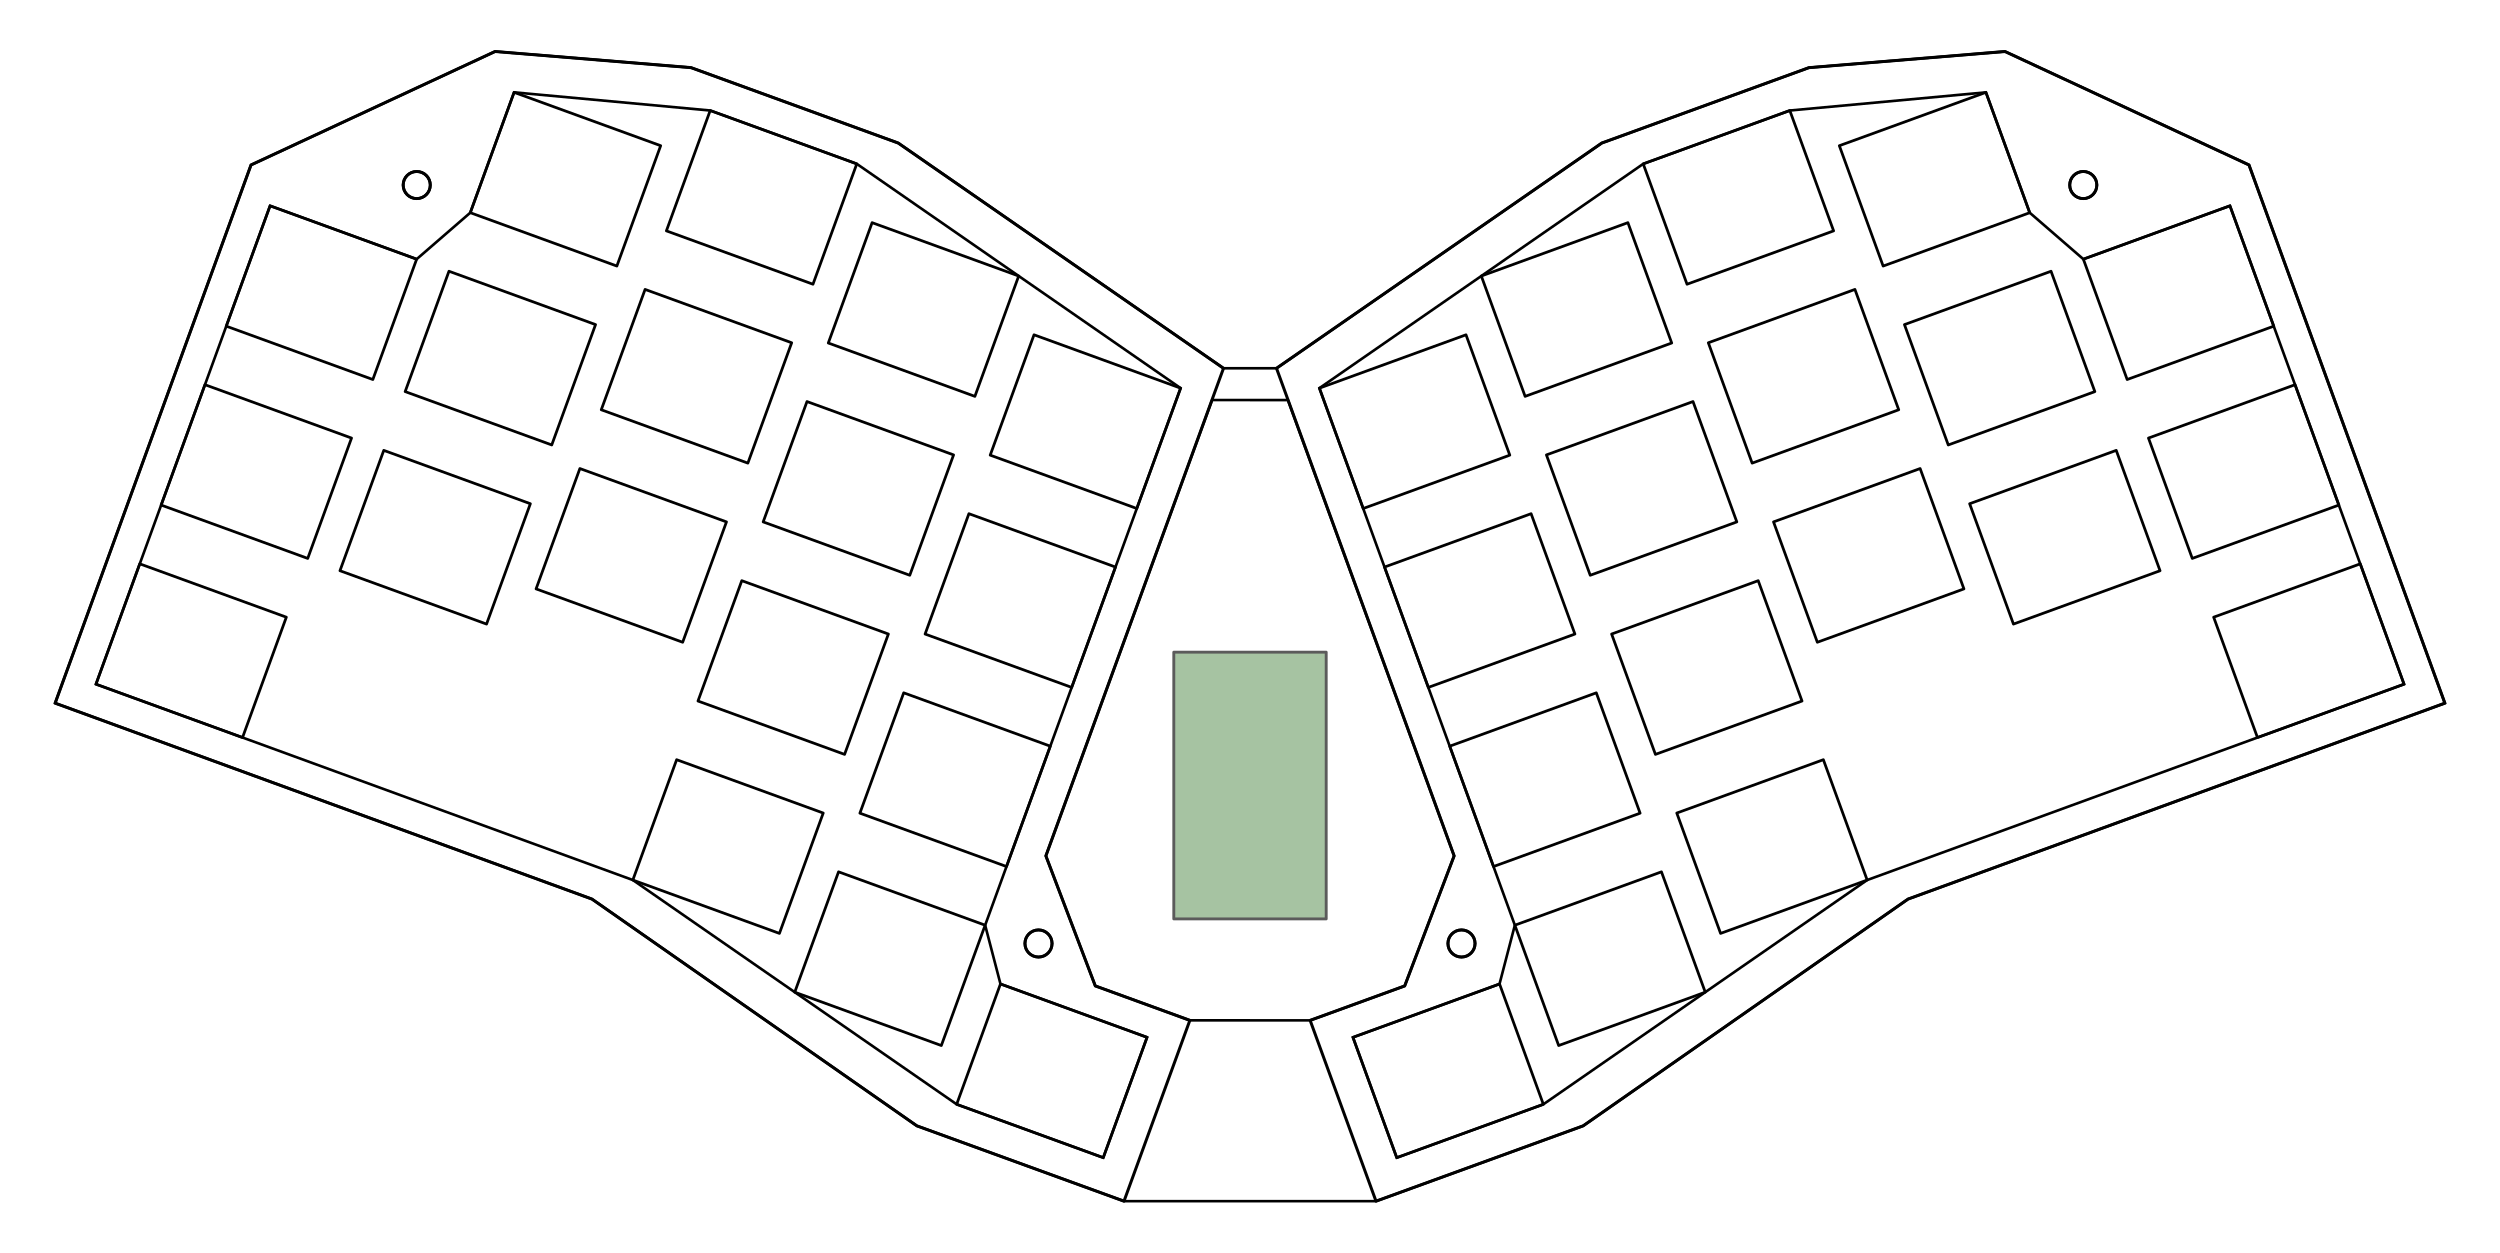
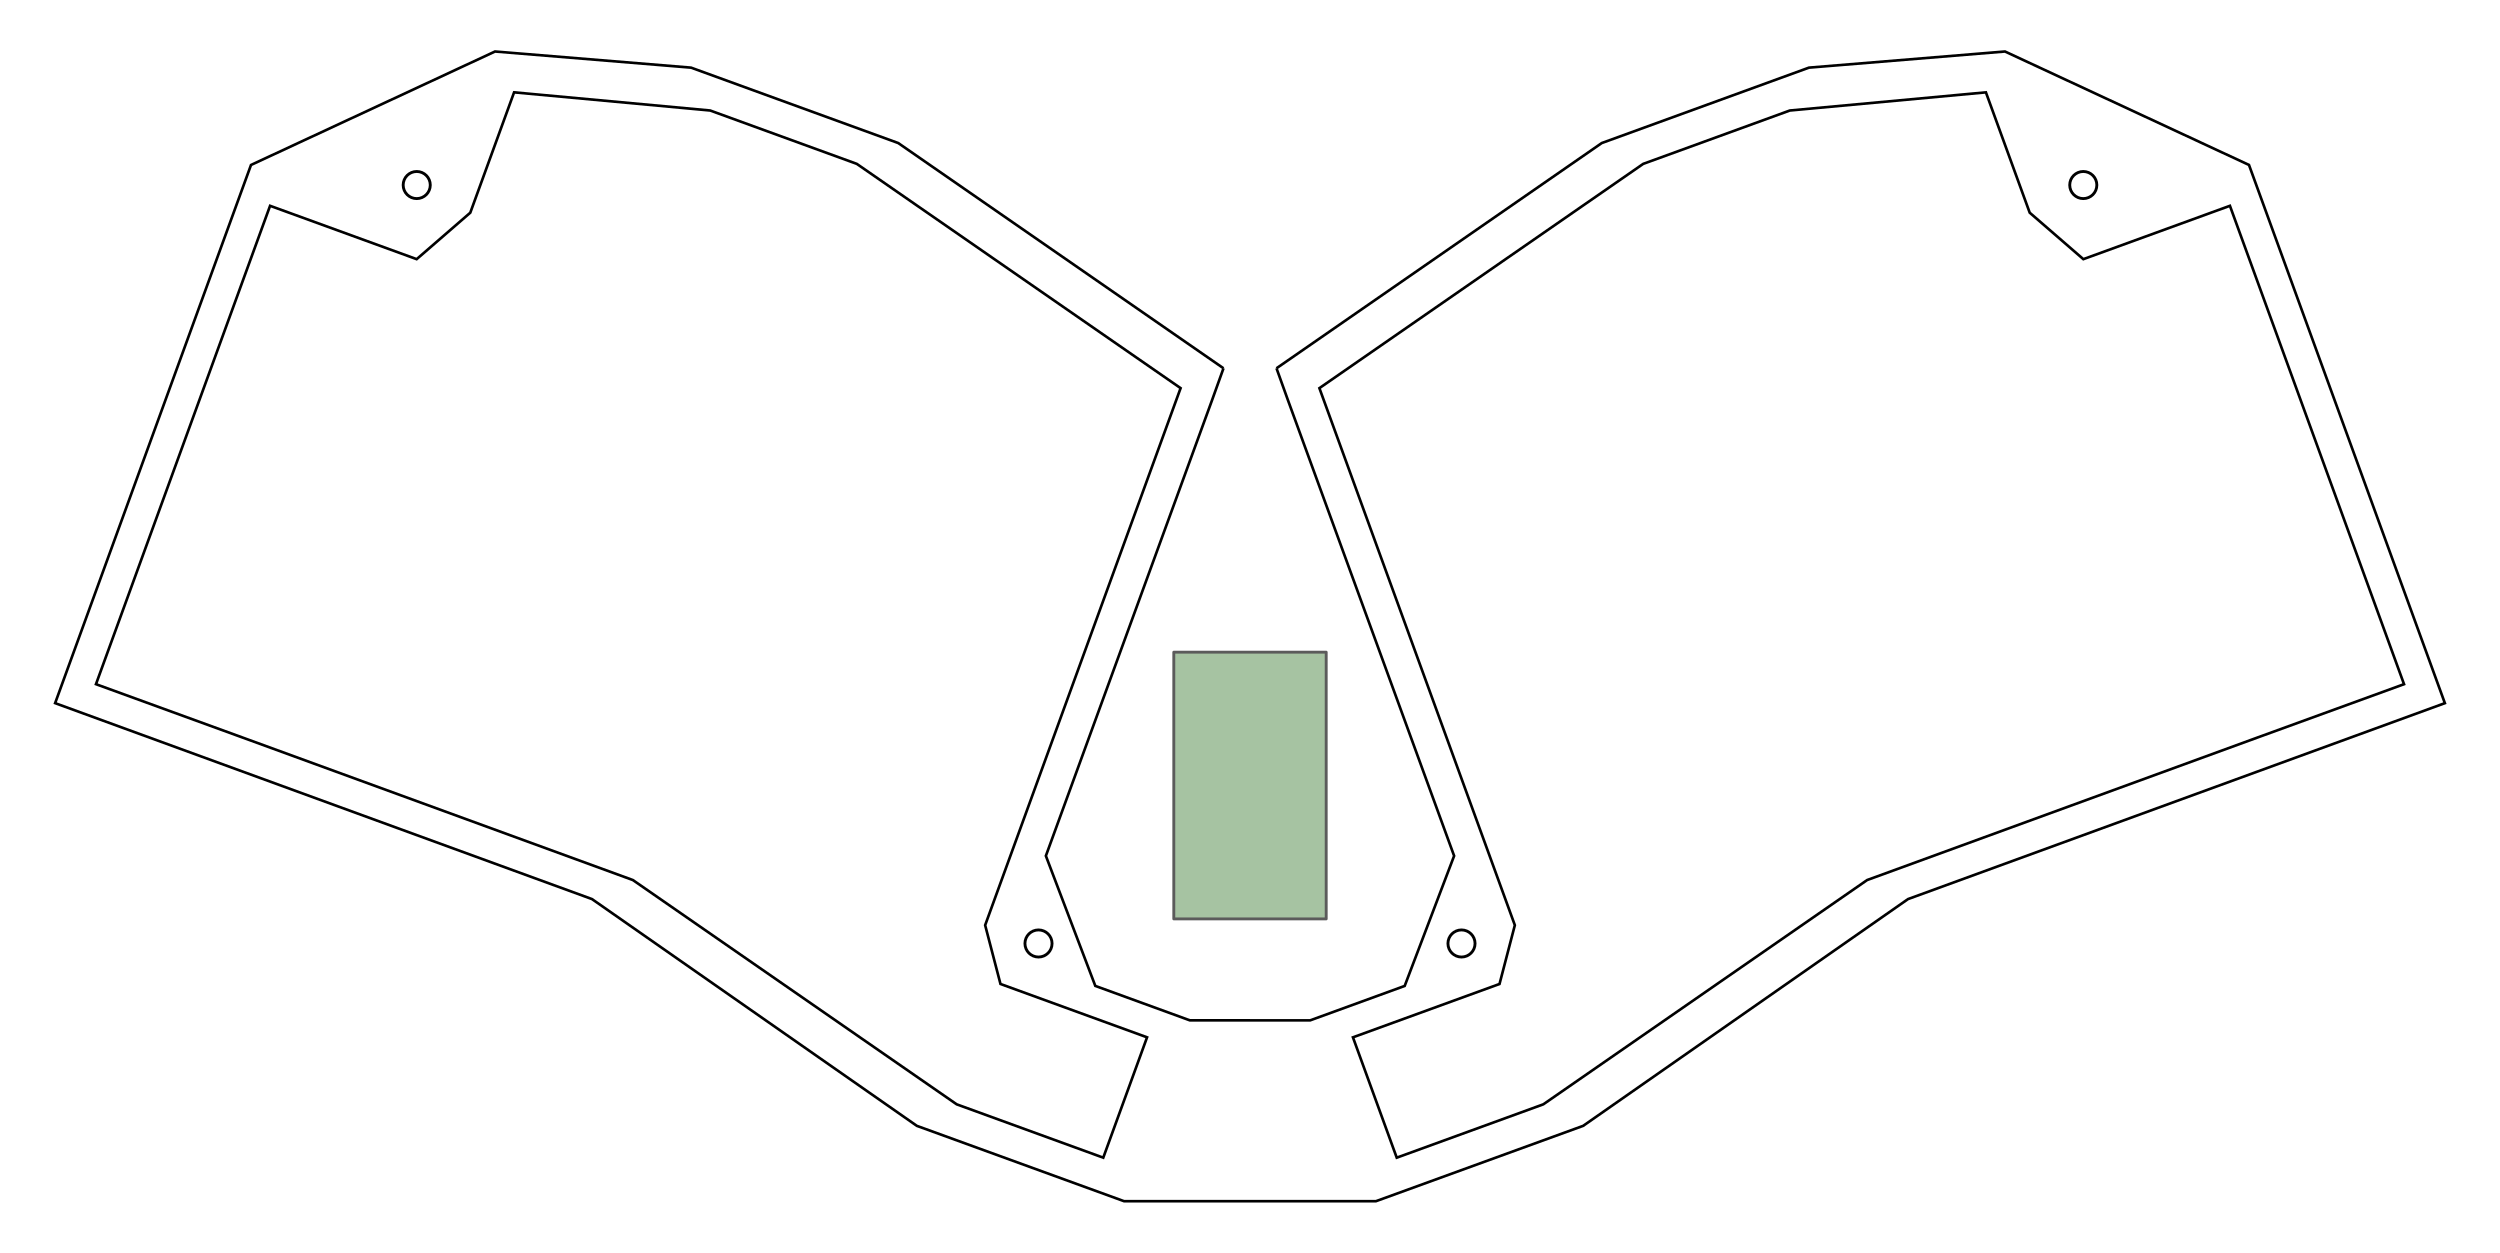
- <svg xmlns="http://www.w3.org/2000/svg" xmlns:xlink="http://www.w3.org/1999/xlink" id="svg2944" version="1.1" viewBox="0 0 250 125.268" height="125.268mm" width="250mm">
+ <svg xmlns="http://www.w3.org/2000/svg" xmlns:xlink="http://www.w3.org/1999/xlink" width="250mm" height="125.268mm" viewBox="0 0 250 125.268" version="1.1" id="svg2944">
  <defs id="defs2938">
    </defs>
-   <g id="layer2" style="display:inline;opacity:1" transform="translate(1.204682,-105.9845)">
-     <rect y="171.203" x="116.175" height="26.67" width="15.24" id="rect1250-2" style="opacity:0.644;fill:#74a16f;fill-opacity:1;stroke:#000000;stroke-width:0.289;stroke-linejoin:round;stroke-opacity:1;stop-color:#000000" />
+   <g transform="translate(1.204682,-105.9845)" style="display:inline;opacity:1" id="layer2">
+     <rect style="opacity:0.644;fill:#74a16f;fill-opacity:1;stroke:#000000;stroke-width:0.289;stroke-linejoin:round;stroke-opacity:1;stop-color:#000000" id="rect1250-2" width="15.24" height="26.67" x="116.175" y="171.203" />
  </g>
-   <g style="display:inline;opacity:1" id="layer3" transform="translate(1.204682,-105.9845)">
-     <use height="100%" width="100%" id="use124" xlink:href="#g118" y="0" x="0" style="display:inline" transform="translate(-1.920729,-0.0567925)" />
-     <path id="path259" d="m 123.795,142.813 2.65,-3.6e-4 32.527,-22.524 20.716,-7.54 19.604,-1.615 24.402,11.346 19.588,53.819 -53.686,19.594 -32.485,22.676 -20.715,7.533 -12.601,2.7e-4 m 0,-83.289 -2.65,-3.6e-4 -32.527,-22.524 -20.716,-7.54 -19.604,-1.615 -24.402,11.346 -19.588,53.819 53.686,19.594 32.485,22.676 20.715,7.533 12.601,2.7e-4" style="fill:none;stroke:#000000;stroke-width:0.265px;stroke-linecap:butt;stroke-linejoin:miter;stroke-opacity:1" />
-     <path id="path265" d="m 130.735,144.799 32.382,-22.428 14.658,-5.335 19.611,-1.817 4.38,12.035 5.363,4.646 14.658,-5.335 17.411,47.838 -14.658,5.335 -39.031,14.251 -32.382,22.428 -14.658,5.335 -4.38,-12.035 14.658,-5.335 1.533,-5.878 z m -13.88,0 -32.382,-22.428 -14.658,-5.335 -19.611,-1.817 -4.38,12.035 -5.363,4.646 -14.658,-5.335 -17.411,47.838 14.658,5.335 39.031,14.251 32.382,22.428 14.658,5.335 4.38,-12.035 -14.658,-5.335 -1.533,-5.878 z" style="fill:none;stroke:#000000;stroke-width:0.265px;stroke-linecap:butt;stroke-linejoin:miter;stroke-opacity:1" />
-     <path style="fill:none;stroke:#000000;stroke-width:0.265px;stroke-linecap:butt;stroke-linejoin:miter;stroke-opacity:1" d="m 123.795,208.021 h 6.014 l 9.455,-3.444 4.944,-13.004 -16.623,-45.584 h -3.79 m 0,62.031 h -6.014 l -9.455,-3.444 -4.944,-13.004 16.623,-45.584 h 3.79" id="path118" />
+   <g transform="translate(1.204682,-105.9845)" id="layer3" style="display:inline;opacity:1">
+     <use transform="translate(-1.920729,-0.0567925)" style="display:inline" x="0" y="0" xlink:href="#g118" id="use124" width="100%" height="100%" />
+     <path style="fill:none;stroke:#000000;stroke-width:0.265px;stroke-linecap:butt;stroke-linejoin:miter;stroke-opacity:1" d="m 126.445,142.813 32.527,-22.524 20.716,-7.54 19.604,-1.615 24.402,11.346 19.588,53.819 -53.686,19.594 -32.485,22.676 -20.715,7.533 -12.601,2.7e-4 m -2.65,-83.289 -32.527,-22.524 -20.716,-7.54 -19.604,-1.615 -24.402,11.346 -19.588,53.819 53.686,19.594 32.485,22.676 20.715,7.533 12.601,2.7e-4" id="path259" />
+     <path style="fill:none;stroke:#000000;stroke-width:0.265px;stroke-linecap:butt;stroke-linejoin:miter;stroke-opacity:1" d="m 130.735,144.799 32.382,-22.428 14.658,-5.335 19.611,-1.817 4.38,12.035 5.363,4.646 14.658,-5.335 17.411,47.838 -14.658,5.335 -39.031,14.251 -32.382,22.428 -14.658,5.335 -4.38,-12.035 14.658,-5.335 1.533,-5.878 z m -13.88,0 -32.382,-22.428 -14.658,-5.335 -19.611,-1.817 -4.38,12.035 -5.363,4.646 -14.658,-5.335 -17.411,47.838 14.658,5.335 39.031,14.251 32.382,22.428 14.658,5.335 4.38,-12.035 -14.658,-5.335 -1.533,-5.878 z" id="path265" />
+     <path id="path118" d="m 123.795,208.021 h 6.014 l 9.455,-3.444 4.944,-13.004 -16.623,-45.584 -1.14,-3.176 m -2.65,65.207 h -6.014 l -9.455,-3.444 -4.944,-13.004 16.623,-45.584 1.14,-3.176" style="fill:none;stroke:#000000;stroke-width:0.265px;stroke-linecap:butt;stroke-linejoin:miter;stroke-opacity:1" />
  </g>
-   <g style="display:inline;opacity:1" transform="translate(3.453854,-111.6854)" id="layer1">
-     <use style="display:inline" x="0" y="0" xlink:href="#g1017" id="use880" width="100%" height="100%" transform="rotate(-20,149.1954,30.67807)" />
-     <use style="display:inline" height="100%" width="100%" id="use120" xlink:href="#g118" y="0" x="0" transform="translate(-4.169901,5.644136)" />
-     <use style="display:inline" transform="matrix(-1,0,0,1,243.0923,1.2041745e-6)" height="100%" width="100%" id="use263" xlink:href="#use880" y="0" x="0" />
+   <g id="layer1" transform="translate(3.453854,-111.6854)" style="display:none;opacity:1">
+     <use transform="rotate(-20,149.1954,30.67807)" height="100%" width="100%" id="use880" xlink:href="#g1017" y="0" x="0" style="display:inline" />
+     <use transform="translate(-4.169901,5.644136)" x="0" y="0" xlink:href="#g118" id="use120" width="100%" height="100%" style="display:inline" />
+     <use x="0" y="0" xlink:href="#use880" id="use263" width="100%" height="100%" transform="matrix(-1,0,0,1,243.0923,1.2041745e-6)" style="display:inline" />
  </g>
-   <g style="display:none;opacity:0.536" id="layer4" transform="translate(-0.7160473,-106.0413)">
-     <g style="display:inline" id="g118">
-       <path d="m 209.696,124.446 c 0,0.701 -0.569,1.27 -1.27,1.27 -0.701,0 -1.27,-0.569 -1.27,-1.27 0,-0.701 0.569,-1.27 1.27,-1.27 0.701,0 1.27,0.569 1.27,1.27 z m -158.687,0 c 0,0.701 0.569,1.27 1.27,1.27 0.701,0 1.27,-0.569 1.27,-1.27 0,-0.701 -0.569,-1.27 -1.27,-1.27 -0.701,0 -1.27,0.569 -1.27,1.27 z" id="circle886" style="font-variation-settings:normal;display:inline;opacity:1;vector-effect:none;fill:none;fill-opacity:1;stroke:#000000;stroke-width:0.271;stroke-linecap:butt;stroke-linejoin:round;stroke-miterlimit:4;stroke-dasharray:none;stroke-dashoffset:0;stroke-opacity:1;stop-color:#000000;stop-opacity:1" transform="matrix(1.067305,0,0,1.067305,-13.40937,-8.276214)" />
-       <path d="m 148.046,199.761 c 0,0.701 -0.569,1.27 -1.27,1.27 -0.701,0 -1.27,-0.569 -1.27,-1.27 0,-0.701 0.569,-1.27 1.27,-1.27 0.701,0 1.27,0.569 1.27,1.27 z m -42.172,0 c 0,0.701 0.569,1.27 1.27,1.27 0.701,0 1.27,-0.569 1.27,-1.27 0,-0.701 -0.569,-1.27 -1.27,-1.27 -0.701,0 -1.27,0.569 -1.27,1.27 z" style="font-variation-settings:normal;display:inline;opacity:1;vector-effect:none;fill:none;fill-opacity:1;stroke:#000000;stroke-width:0.271;stroke-linecap:butt;stroke-linejoin:round;stroke-miterlimit:4;stroke-dasharray:none;stroke-dashoffset:0;stroke-opacity:1;stop-color:#000000;stop-opacity:1" id="circle86" transform="matrix(1.067305,0,0,1.067305,-9.789252,-12.81613)" />
+   <g transform="translate(-0.7160473,-106.0413)" id="layer4" style="display:none;opacity:0.536">
+     <g id="g118" style="display:inline">
+       <path transform="matrix(1.067305,0,0,1.067305,-13.40937,-8.276214)" style="font-variation-settings:normal;display:inline;opacity:1;vector-effect:none;fill:none;fill-opacity:1;stroke:#000000;stroke-width:0.271;stroke-linecap:butt;stroke-linejoin:round;stroke-miterlimit:4;stroke-dasharray:none;stroke-dashoffset:0;stroke-opacity:1;stop-color:#000000;stop-opacity:1" id="circle886" d="m 209.696,124.446 c 0,0.701 -0.569,1.27 -1.27,1.27 -0.701,0 -1.27,-0.569 -1.27,-1.27 0,-0.701 0.569,-1.27 1.27,-1.27 0.701,0 1.27,0.569 1.27,1.27 z m -158.687,0 c 0,0.701 0.569,1.27 1.27,1.27 0.701,0 1.27,-0.569 1.27,-1.27 0,-0.701 -0.569,-1.27 -1.27,-1.27 -0.701,0 -1.27,0.569 -1.27,1.27 z" />
+       <path transform="matrix(1.067305,0,0,1.067305,-9.789252,-12.81613)" id="circle86" style="font-variation-settings:normal;display:inline;opacity:1;vector-effect:none;fill:none;fill-opacity:1;stroke:#000000;stroke-width:0.271;stroke-linecap:butt;stroke-linejoin:round;stroke-miterlimit:4;stroke-dasharray:none;stroke-dashoffset:0;stroke-opacity:1;stop-color:#000000;stop-opacity:1" d="m 148.046,199.761 c 0,0.701 -0.569,1.27 -1.27,1.27 -0.701,0 -1.27,-0.569 -1.27,-1.27 0,-0.701 0.569,-1.27 1.27,-1.27 0.701,0 1.27,0.569 1.27,1.27 z m -42.172,0 c 0,0.701 0.569,1.27 1.27,1.27 0.701,0 1.27,-0.569 1.27,-1.27 0,-0.701 -0.569,-1.27 -1.27,-1.27 -0.701,0 -1.27,0.569 -1.27,1.27 z" />
    </g>
-     <g style="display:inline;opacity:1" transform="translate(69.56573,136.0531)" id="g1017">
-       <g id="g2653" transform="translate(0,4.999696)">
-         <rect y="57.288" x="0.138" height="12.808" width="15.599" id="rect1798-3-1-5" style="fill:none;stroke:#000000;stroke-width:0.276;stroke-linejoin:round;stroke-miterlimit:4;stroke-dasharray:none;stroke-opacity:1" />
+     <g id="g1017" transform="translate(69.56573,136.0531)" style="display:inline;opacity:1">
+       <g transform="translate(0,4.999696)" id="g2653">
+         <rect style="fill:none;stroke:#000000;stroke-width:0.276;stroke-linejoin:round;stroke-miterlimit:4;stroke-dasharray:none;stroke-opacity:1" id="rect1798-3-1-5" width="15.599" height="12.808" x="0.138" y="57.288" />
      </g>
-       <g transform="translate(19.05)" id="g2653-4">
-         <rect y="0.138" x="0.138" height="12.808" width="15.599" id="rect1798-0" style="fill:none;stroke:#000000;stroke-width:0.276;stroke-linejoin:round;stroke-miterlimit:4;stroke-dasharray:none;stroke-opacity:1" />
-         <rect style="fill:none;stroke:#000000;stroke-width:0.276;stroke-linejoin:round;stroke-miterlimit:4;stroke-dasharray:none;stroke-opacity:1" id="rect1798-3-6" width="15.599" height="12.808" x="0.138" y="19.176" />
-         <rect y="38.238" x="0.138" height="12.808" width="15.599" id="rect1798-3-1-53" style="fill:none;stroke:#000000;stroke-width:0.276;stroke-linejoin:round;stroke-miterlimit:4;stroke-dasharray:none;stroke-opacity:1" />
-         <rect style="fill:none;stroke:#000000;stroke-width:0.276;stroke-linejoin:round;stroke-miterlimit:4;stroke-dasharray:none;stroke-opacity:1" id="rect1798-3-1-5-8" width="15.599" height="12.808" x="0.138" y="57.288" />
+       <g id="g2653-4" transform="translate(19.05)">
+         <rect style="fill:none;stroke:#000000;stroke-width:0.276;stroke-linejoin:round;stroke-miterlimit:4;stroke-dasharray:none;stroke-opacity:1" id="rect1798-0" width="15.599" height="12.808" x="0.138" y="0.138" />
+         <rect y="19.176" x="0.138" height="12.808" width="15.599" id="rect1798-3-6" style="fill:none;stroke:#000000;stroke-width:0.276;stroke-linejoin:round;stroke-miterlimit:4;stroke-dasharray:none;stroke-opacity:1" />
+         <rect style="fill:none;stroke:#000000;stroke-width:0.276;stroke-linejoin:round;stroke-miterlimit:4;stroke-dasharray:none;stroke-opacity:1" id="rect1798-3-1-53" width="15.599" height="12.808" x="0.138" y="38.238" />
+         <rect y="57.288" x="0.138" height="12.808" width="15.599" id="rect1798-3-1-5-8" style="fill:none;stroke:#000000;stroke-width:0.276;stroke-linejoin:round;stroke-miterlimit:4;stroke-dasharray:none;stroke-opacity:1" />
      </g>
-       <g transform="translate(38.1,-5)" id="g2653-49">
-         <rect y="0.138" x="0.138" height="12.808" width="15.599" id="rect1798-1" style="fill:none;stroke:#000000;stroke-width:0.276;stroke-linejoin:round;stroke-miterlimit:4;stroke-dasharray:none;stroke-opacity:1" />
-         <rect style="fill:none;stroke:#000000;stroke-width:0.276;stroke-linejoin:round;stroke-miterlimit:4;stroke-dasharray:none;stroke-opacity:1" id="rect1798-3-5" width="15.599" height="12.808" x="0.138" y="19.176" />
-         <rect y="38.238" x="0.138" height="12.808" width="15.599" id="rect1798-3-1-9" style="fill:none;stroke:#000000;stroke-width:0.276;stroke-linejoin:round;stroke-miterlimit:4;stroke-dasharray:none;stroke-opacity:1" />
-         <rect style="fill:none;stroke:#000000;stroke-width:0.276;stroke-linejoin:round;stroke-miterlimit:4;stroke-dasharray:none;stroke-opacity:1" id="rect1798-3-1-5-83" width="15.599" height="12.808" x="0.138" y="57.288" />
+       <g id="g2653-49" transform="translate(38.1,-5)">
+         <rect style="fill:none;stroke:#000000;stroke-width:0.276;stroke-linejoin:round;stroke-miterlimit:4;stroke-dasharray:none;stroke-opacity:1" id="rect1798-1" width="15.599" height="12.808" x="0.138" y="0.138" />
+         <rect y="19.176" x="0.138" height="12.808" width="15.599" id="rect1798-3-5" style="fill:none;stroke:#000000;stroke-width:0.276;stroke-linejoin:round;stroke-miterlimit:4;stroke-dasharray:none;stroke-opacity:1" />
+         <rect style="fill:none;stroke:#000000;stroke-width:0.276;stroke-linejoin:round;stroke-miterlimit:4;stroke-dasharray:none;stroke-opacity:1" id="rect1798-3-1-9" width="15.599" height="12.808" x="0.138" y="38.238" />
+         <rect y="57.288" x="0.138" height="12.808" width="15.599" id="rect1798-3-1-5-83" style="fill:none;stroke:#000000;stroke-width:0.276;stroke-linejoin:round;stroke-miterlimit:4;stroke-dasharray:none;stroke-opacity:1" />
      </g>
-       <g transform="translate(57.15,-10)" id="g2653-1">
-         <rect y="0.138" x="0.138" height="12.808" width="15.599" id="rect1798-9" style="fill:none;stroke:#000000;stroke-width:0.276;stroke-linejoin:round;stroke-miterlimit:4;stroke-dasharray:none;stroke-opacity:1" />
-         <rect style="fill:none;stroke:#000000;stroke-width:0.276;stroke-linejoin:round;stroke-miterlimit:4;stroke-dasharray:none;stroke-opacity:1" id="rect1798-3-67" width="15.599" height="12.808" x="0.138" y="19.176" />
-         <rect y="38.238" x="0.138" height="12.808" width="15.599" id="rect1798-3-1-8" style="fill:none;stroke:#000000;stroke-width:0.276;stroke-linejoin:round;stroke-miterlimit:4;stroke-dasharray:none;stroke-opacity:1" />
+       <g id="g2653-1" transform="translate(57.15,-10)">
+         <rect style="fill:none;stroke:#000000;stroke-width:0.276;stroke-linejoin:round;stroke-miterlimit:4;stroke-dasharray:none;stroke-opacity:1" id="rect1798-9" width="15.599" height="12.808" x="0.138" y="0.138" />
+         <rect y="19.176" x="0.138" height="12.808" width="15.599" id="rect1798-3-67" style="fill:none;stroke:#000000;stroke-width:0.276;stroke-linejoin:round;stroke-miterlimit:4;stroke-dasharray:none;stroke-opacity:1" />
+         <rect style="fill:none;stroke:#000000;stroke-width:0.276;stroke-linejoin:round;stroke-miterlimit:4;stroke-dasharray:none;stroke-opacity:1" id="rect1798-3-1-8" width="15.599" height="12.808" x="0.138" y="38.238" />
      </g>
-       <g transform="translate(76.2,-5)" id="g2653-5">
-         <rect y="0.138" x="0.138" height="12.808" width="15.599" id="rect1798-5" style="fill:none;stroke:#000000;stroke-width:0.276;stroke-linejoin:round;stroke-miterlimit:4;stroke-dasharray:none;stroke-opacity:1" />
-         <rect style="fill:none;stroke:#000000;stroke-width:0.276;stroke-linejoin:round;stroke-miterlimit:4;stroke-dasharray:none;stroke-opacity:1" id="rect1798-3-61" width="15.599" height="12.808" x="0.138" y="19.176" />
-         <rect y="38.238" x="0.138" height="12.808" width="15.599" id="rect1798-3-1-59" style="fill:none;stroke:#000000;stroke-width:0.276;stroke-linejoin:round;stroke-miterlimit:4;stroke-dasharray:none;stroke-opacity:1" />
+       <g id="g2653-5" transform="translate(76.2,-5)">
+         <rect style="fill:none;stroke:#000000;stroke-width:0.276;stroke-linejoin:round;stroke-miterlimit:4;stroke-dasharray:none;stroke-opacity:1" id="rect1798-5" width="15.599" height="12.808" x="0.138" y="0.138" />
+         <rect y="19.176" x="0.138" height="12.808" width="15.599" id="rect1798-3-61" style="fill:none;stroke:#000000;stroke-width:0.276;stroke-linejoin:round;stroke-miterlimit:4;stroke-dasharray:none;stroke-opacity:1" />
+         <rect style="fill:none;stroke:#000000;stroke-width:0.276;stroke-linejoin:round;stroke-miterlimit:4;stroke-dasharray:none;stroke-opacity:1" id="rect1798-3-1-59" width="15.599" height="12.808" x="0.138" y="38.238" />
      </g>
-       <g style="display:inline" transform="translate(95.25,14.00793)" id="g2653-9">
-         <rect y="0.138" x="0.138" height="12.808" width="15.599" id="rect1798-51" style="fill:none;stroke:#000000;stroke-width:0.276;stroke-linejoin:round;stroke-miterlimit:4;stroke-dasharray:none;stroke-opacity:1" />
-         <rect style="fill:none;stroke:#000000;stroke-width:0.276;stroke-linejoin:round;stroke-miterlimit:4;stroke-dasharray:none;stroke-opacity:1" id="rect1798-3-7" width="15.599" height="12.808" x="0.138" y="19.176" />
-         <rect y="38.238" x="0.138" height="12.808" width="15.599" id="rect1798-3-1-4" style="fill:none;stroke:#000000;stroke-width:0.276;stroke-linejoin:round;stroke-miterlimit:4;stroke-dasharray:none;stroke-opacity:1" />
+       <g id="g2653-9" transform="translate(95.25,14.00793)" style="display:inline">
+         <rect style="fill:none;stroke:#000000;stroke-width:0.276;stroke-linejoin:round;stroke-miterlimit:4;stroke-dasharray:none;stroke-opacity:1" id="rect1798-51" width="15.599" height="12.808" x="0.138" y="0.138" />
+         <rect y="19.176" x="0.138" height="12.808" width="15.599" id="rect1798-3-7" style="fill:none;stroke:#000000;stroke-width:0.276;stroke-linejoin:round;stroke-miterlimit:4;stroke-dasharray:none;stroke-opacity:1" />
+         <rect style="fill:none;stroke:#000000;stroke-width:0.276;stroke-linejoin:round;stroke-miterlimit:4;stroke-dasharray:none;stroke-opacity:1" id="rect1798-3-1-4" width="15.599" height="12.808" x="0.138" y="38.238" />
      </g>
-       <path id="rect1309" style="font-variation-settings:normal;display:inline;opacity:1;vector-effect:none;fill:none;fill-opacity:1;stroke:#000000;stroke-width:0.3;stroke-linecap:butt;stroke-linejoin:round;stroke-miterlimit:4;stroke-dasharray:none;stroke-dashoffset:0;stroke-opacity:1;stop-color:#000000;stop-opacity:1" d="m 54.105,-13.236 -38.269,10.04 0.015,51.895 -9.093,10.529 -10.063,0.002 0.005,19.244 22.042,0.006 38.282,-10.197 57.15,-0.051 V 10.959 L 95.124,-8.049 76.15,-13.236 Z" />
+       <path d="m 54.105,-13.236 -38.269,10.04 0.015,51.895 -9.093,10.529 -10.063,0.002 0.005,19.244 22.042,0.006 38.282,-10.197 57.15,-0.051 V 10.959 L 95.124,-8.049 76.15,-13.236 Z" style="font-variation-settings:normal;display:inline;opacity:1;vector-effect:none;fill:none;fill-opacity:1;stroke:#000000;stroke-width:0.3;stroke-linecap:butt;stroke-linejoin:round;stroke-miterlimit:4;stroke-dasharray:none;stroke-dashoffset:0;stroke-opacity:1;stop-color:#000000;stop-opacity:1" id="rect1309" />
    </g>
  </g>
</svg>
